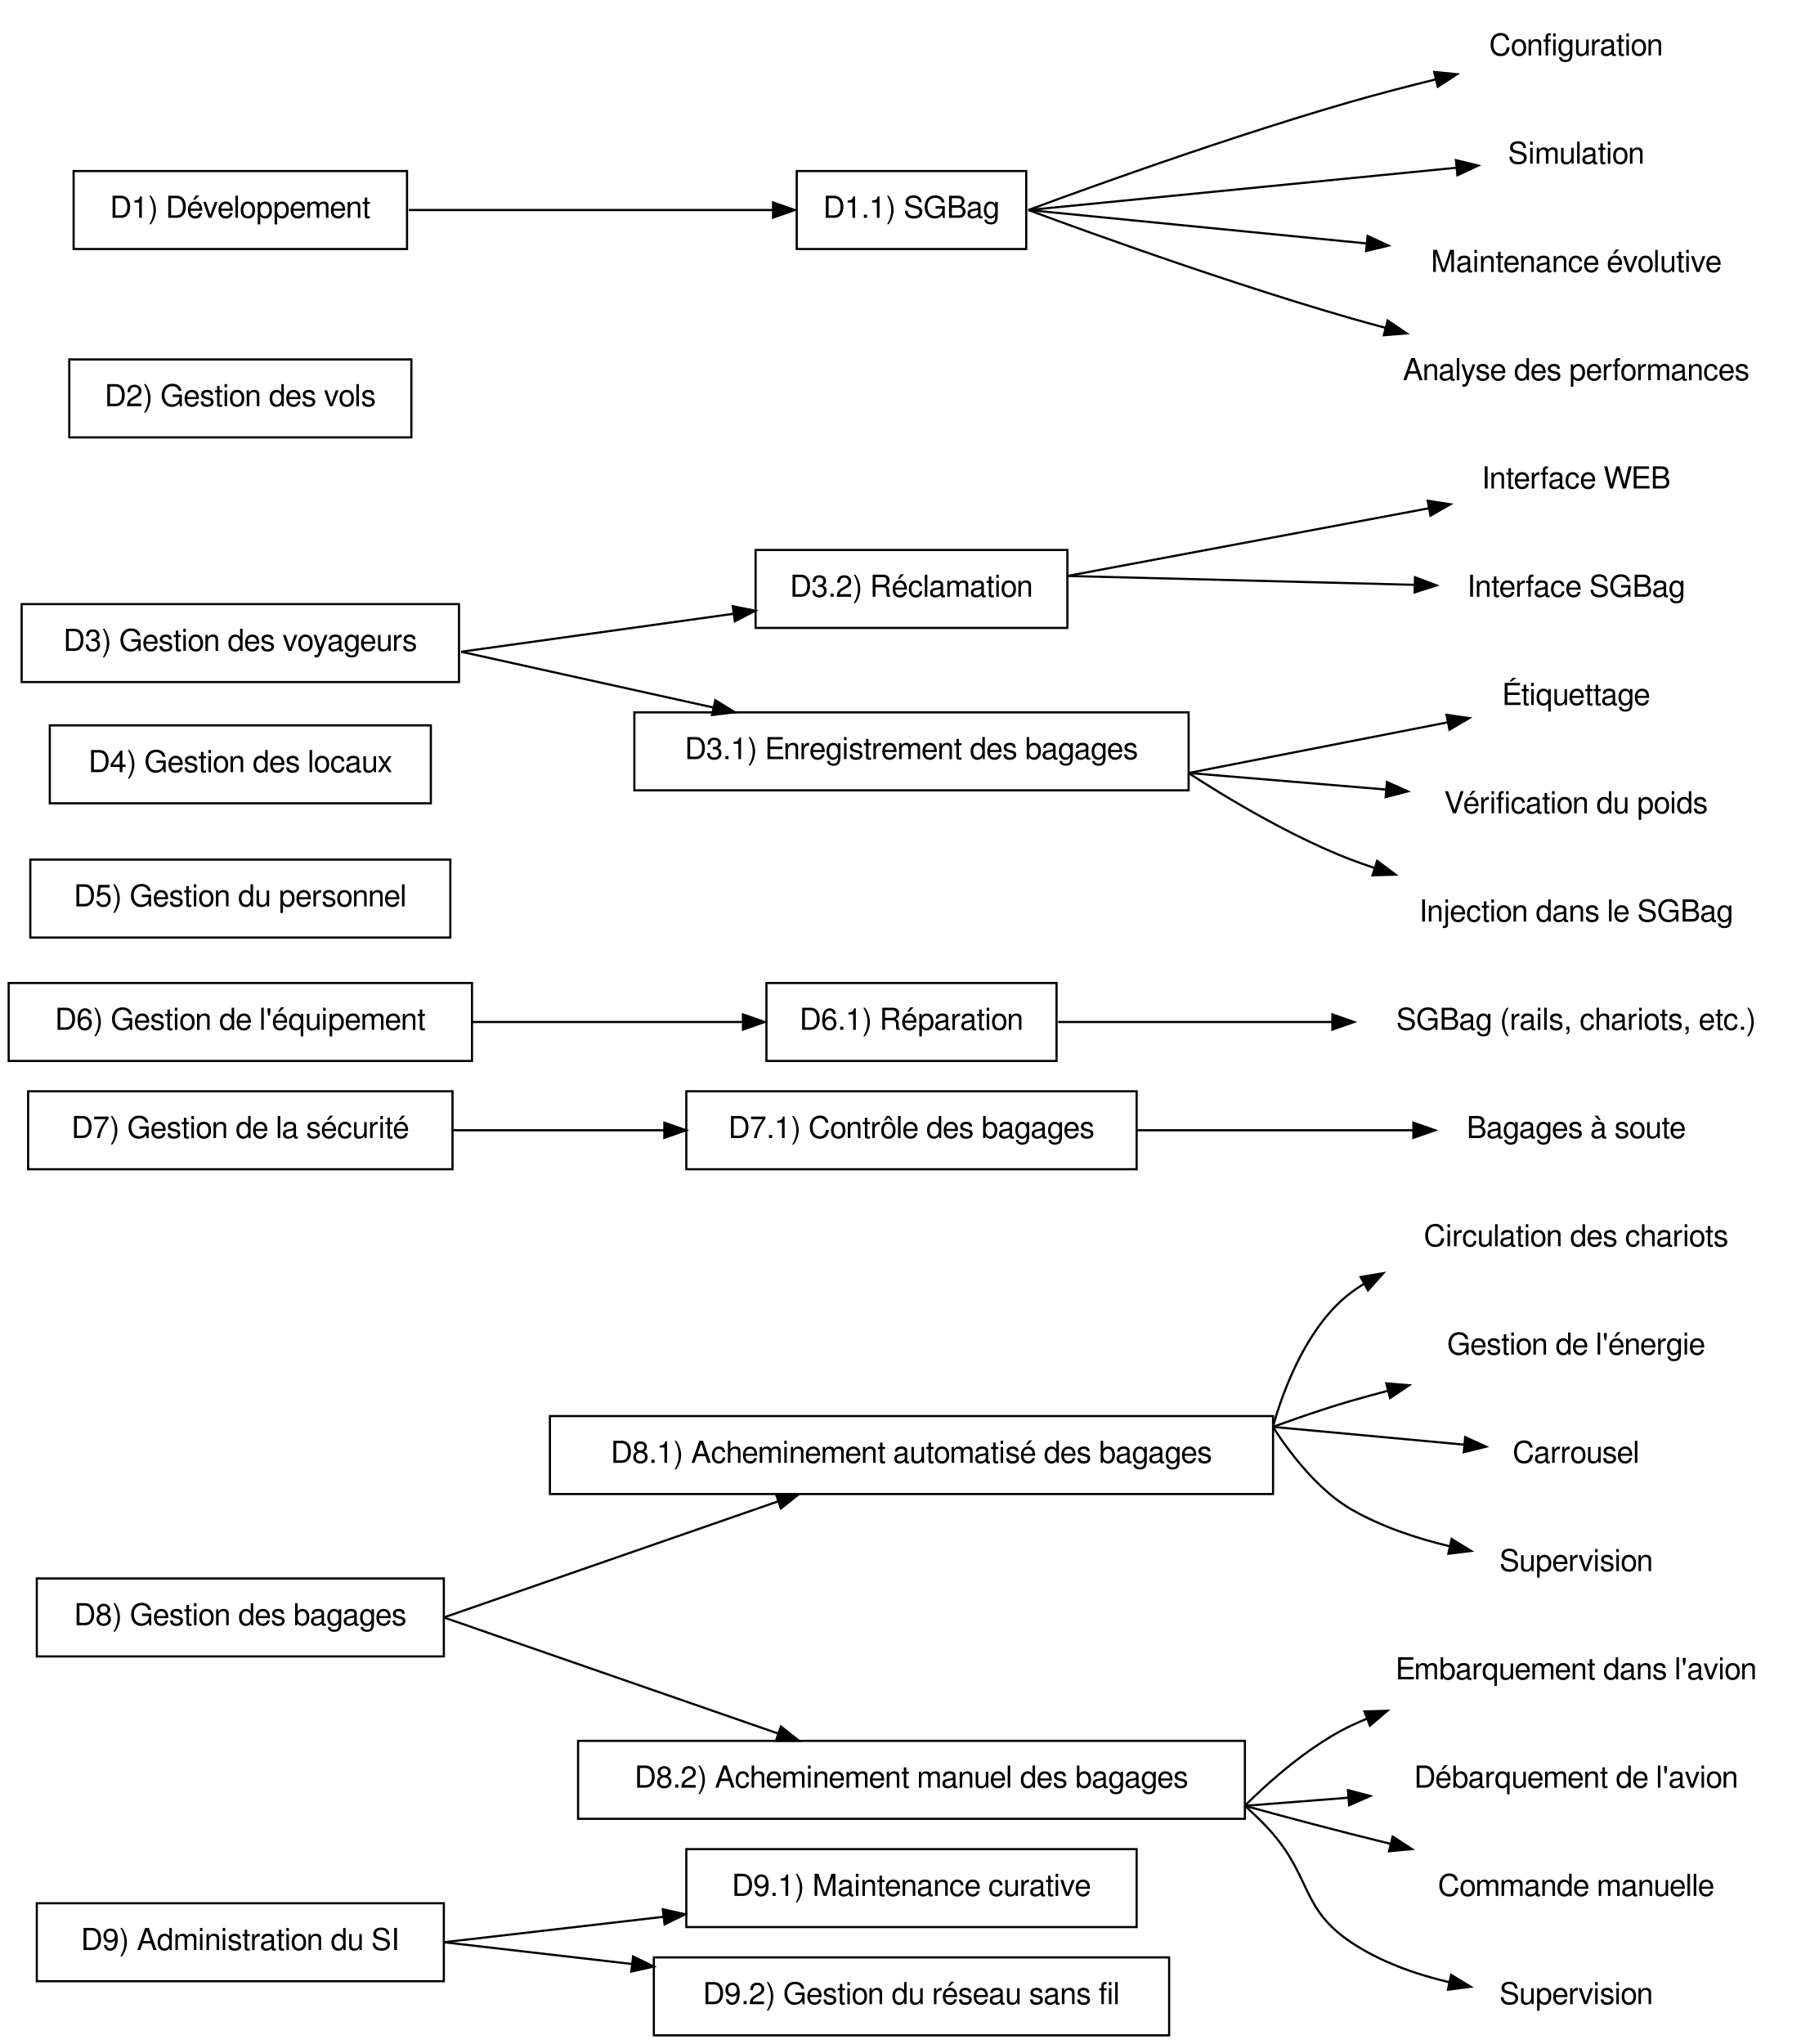
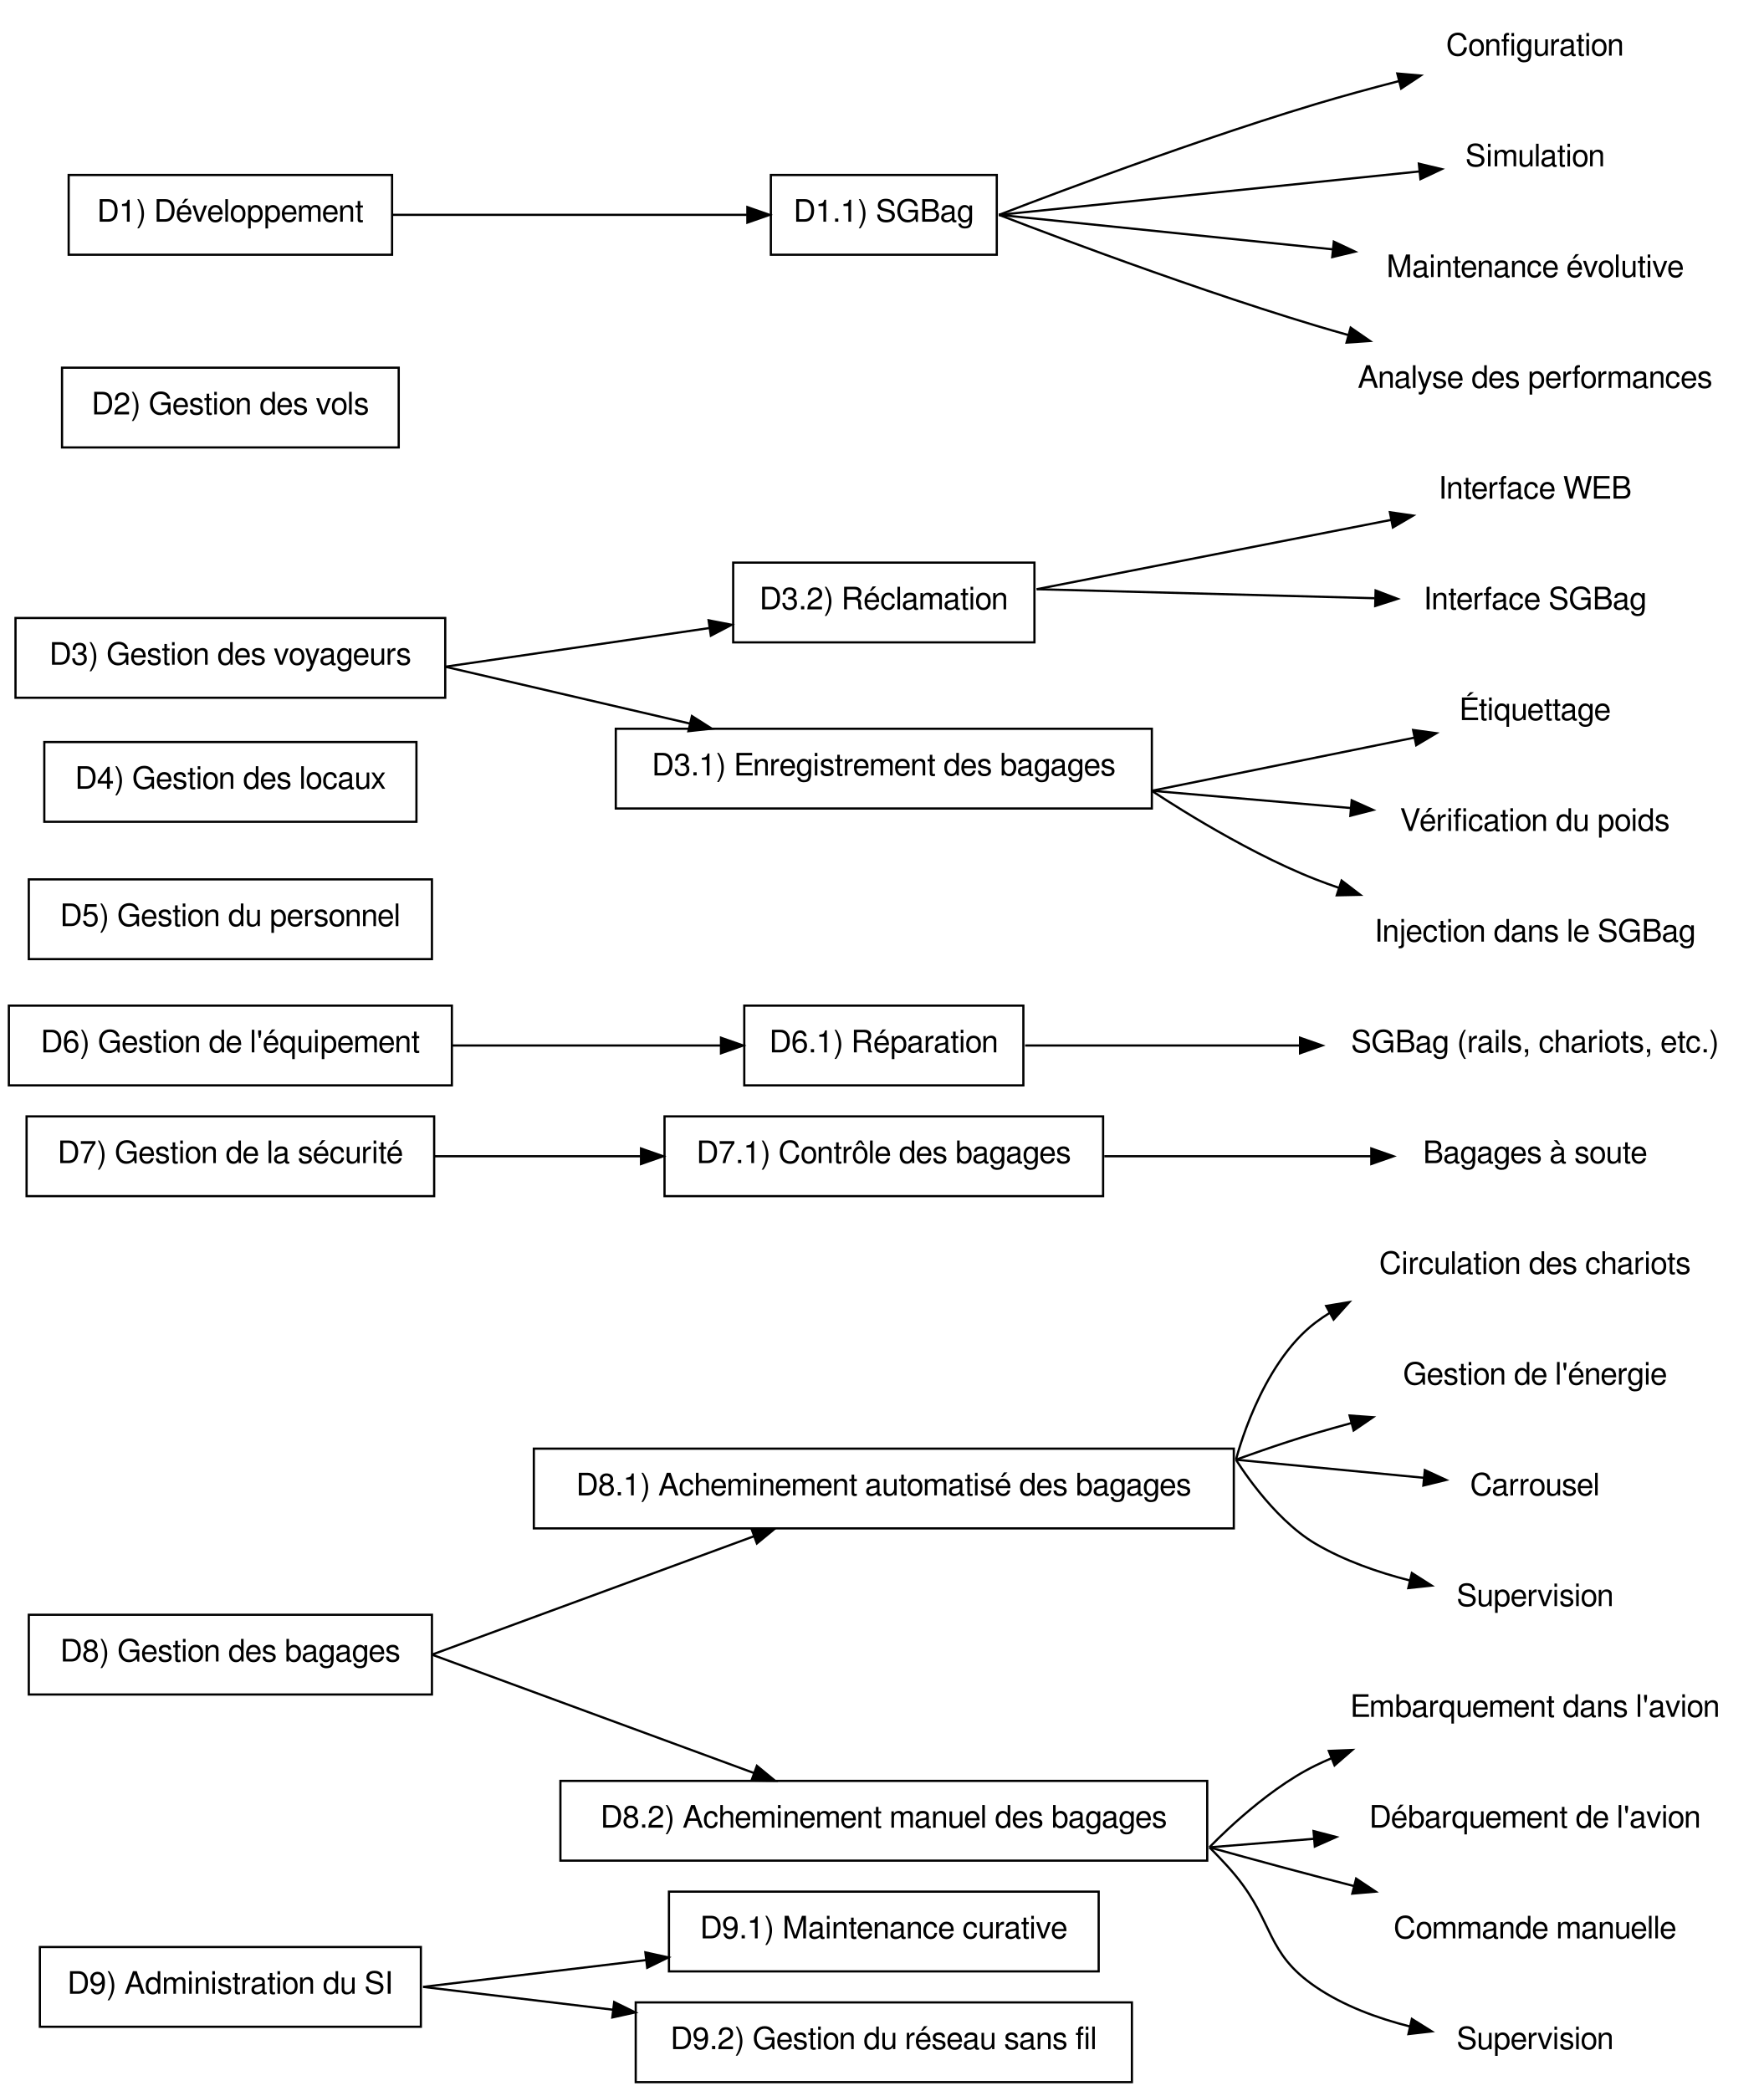
- <svg xmlns="http://www.w3.org/2000/svg" width="836pt" height="944pt" viewBox="0.00 0.00 836.00 944.00">
+ <svg xmlns="http://www.w3.org/2000/svg" width="796pt" height="944pt" viewBox="0.00 0.00 796.00 944.00">
  <g id="graph1" class="graph" transform="scale(1 1) rotate(0) translate(4 940)">
-     <polygon fill="white" stroke="white" points="-4,5 -4,-940 833,-940 833,5 -4,5" />
+     <polygon fill="white" stroke="white" points="-4,5 -4,-940 793,-940 793,5 -4,5" />
    <g id="node1" class="node">
-       <polygon fill="none" stroke="black" points="201,-61 13,-61 13,-25 201,-25 201,-61" />
-       <text text-anchor="middle" x="107" y="-39.4" font-family="FreeSans" font-size="14.00">D9) Administration du SI</text>
+       <polygon fill="none" stroke="black" points="186,-61 14,-61 14,-25 186,-25 186,-61" />
+       <text text-anchor="middle" x="100" y="-39.9" font-family="FreeSans" font-size="14.00">D9) Administration du SI</text>
    </g>
    <g id="node3" class="node">
-       <polygon fill="none" stroke="black" points="521,-86 313,-86 313,-50 521,-50 521,-86" />
-       <text text-anchor="middle" x="417" y="-64.4" font-family="FreeSans" font-size="14.00">D9.1) Maintenance curative</text>
+       <polygon fill="none" stroke="black" points="492,-86 298,-86 298,-50 492,-50 492,-86" />
+       <text text-anchor="middle" x="395" y="-64.9" font-family="FreeSans" font-size="14.00">D9.1) Maintenance curative</text>
    </g>
    <g id="edge2" class="edge">
-       <path fill="none" stroke="black" d="M201,-43C201,-43 250.729,-48.756 302.465,-54.744" />
-       <polygon fill="black" stroke="black" points="302.144,-58.23 312.48,-55.903 302.949,-51.276 302.144,-58.23" />
+       <path fill="none" stroke="black" d="M187,-43C187,-43 236.715,-48.975 287.535,-55.084" />
+       <polygon fill="black" stroke="black" points="287.353,-58.587 297.699,-56.305 288.188,-51.637 287.353,-58.587" />
    </g>
    <g id="node5" class="node">
-       <polygon fill="none" stroke="black" points="536,-36 298,-36 298,-1.77636e-14 536,-3.55271e-15 536,-36" />
-       <text text-anchor="middle" x="417" y="-14.4" font-family="FreeSans" font-size="14.00">D9.2) Gestion du réseau sans fil</text>
+       <polygon fill="none" stroke="black" points="507,-36 283,-36 283,-7.10543e-15 507,-0 507,-36" />
+       <text text-anchor="middle" x="395" y="-14.9" font-family="FreeSans" font-size="14.00">D9.2) Gestion du réseau sans fil</text>
    </g>
    <g id="edge4" class="edge">
-       <path fill="none" stroke="black" d="M201,-43C201,-43 241.681,-38.292 287.733,-32.962" />
-       <polygon fill="black" stroke="black" points="288.412,-36.406 297.943,-31.78 287.607,-29.453 288.412,-36.406" />
+       <path fill="none" stroke="black" d="M187,-43C187,-43 227.499,-38.132 272.756,-32.693" />
+       <polygon fill="black" stroke="black" points="273.27,-36.156 282.781,-31.488 272.435,-29.206 273.27,-36.156" />
    </g>
    <g id="node6" class="node">
-       <polygon fill="none" stroke="black" points="201,-211 13,-211 13,-175 201,-175 201,-211" />
-       <text text-anchor="middle" x="107" y="-189.4" font-family="FreeSans" font-size="14.00">D8) Gestion des bagages</text>
+       <polygon fill="none" stroke="black" points="191,-211 9,-211 9,-175 191,-175 191,-211" />
+       <text text-anchor="middle" x="100" y="-189.9" font-family="FreeSans" font-size="14.00">D8) Gestion des bagages</text>
    </g>
    <g id="node8" class="node">
-       <polygon fill="none" stroke="black" points="584,-286 250,-286 250,-250 584,-250 584,-286" />
-       <text text-anchor="middle" x="417" y="-264.4" font-family="FreeSans" font-size="14.00">D8.1) Acheminement automatisé des bagages</text>
+       <polygon fill="none" stroke="black" points="553,-286 237,-286 237,-250 553,-250 553,-286" />
+       <text text-anchor="middle" x="395" y="-264.9" font-family="FreeSans" font-size="14.00">D8.1) Acheminement automatisé des bagages</text>
    </g>
    <g id="edge6" class="edge">
-       <path fill="none" stroke="black" d="M201,-193C201,-193 291.539,-224.437 355.383,-246.605" />
-       <polygon fill="black" stroke="black" points="354.393,-249.966 364.988,-249.94 356.689,-243.354 354.393,-249.966" />
+       <path fill="none" stroke="black" d="M191,-193C191,-193 276.159,-224.308 336.434,-246.468" />
+       <polygon fill="black" stroke="black" points="335.284,-249.774 345.877,-249.94 337.699,-243.204 335.284,-249.774" />
    </g>
    <g id="node10" class="node">
-       <polygon fill="none" stroke="black" points="571,-136 263,-136 263,-100 571,-100 571,-136" />
-       <text text-anchor="middle" x="417" y="-114.4" font-family="FreeSans" font-size="14.00">D8.2) Acheminement manuel des bagages</text>
+       <polygon fill="none" stroke="black" points="541,-136 249,-136 249,-100 541,-100 541,-136" />
+       <text text-anchor="middle" x="395" y="-114.9" font-family="FreeSans" font-size="14.00">D8.2) Acheminement manuel des bagages</text>
    </g>
    <g id="edge8" class="edge">
-       <path fill="none" stroke="black" d="M201,-193C201,-193 291.539,-161.563 355.383,-139.395" />
-       <polygon fill="black" stroke="black" points="356.689,-142.646 364.988,-136.06 354.393,-136.034 356.689,-142.646" />
+       <path fill="none" stroke="black" d="M191,-193C191,-193 276.159,-161.692 336.434,-139.532" />
+       <polygon fill="black" stroke="black" points="337.699,-142.796 345.877,-136.06 335.284,-136.226 337.699,-142.796" />
    </g>
    <g id="node12" class="node">
-       <text text-anchor="middle" x="724" y="-364.4" font-family="FreeSans" font-size="14.00">Circulation des chariots</text>
+       <text text-anchor="middle" x="689" y="-364.9" font-family="FreeSans" font-size="14.00">Circulation des chariots</text>
    </g>
    <g id="edge10" class="edge">
-       <path fill="none" stroke="black" d="M584,-281C584,-281 594.448,-323.963 620,-343 621.875,-344.397 623.818,-345.717 625.816,-346.965" />
-       <polygon fill="black" stroke="black" points="624.458,-350.213 634.904,-351.981 627.841,-344.084 624.458,-350.213" />
+       <path fill="none" stroke="black" d="M554,-281C554,-281 564.558,-323.817 590,-343 592.044,-344.541 594.172,-345.987 596.368,-347.345" />
+       <polygon fill="black" stroke="black" points="594.693,-350.418 605.144,-352.156 598.058,-344.28 594.693,-350.418" />
    </g>
    <g id="node14" class="node">
-       <text text-anchor="middle" x="724" y="-314.4" font-family="FreeSans" font-size="14.00">Gestion de l'énergie</text>
+       <text text-anchor="middle" x="689" y="-314.9" font-family="FreeSans" font-size="14.00">Gestion de l'énergie</text>
    </g>
    <g id="edge12" class="edge">
-       <path fill="none" stroke="black" d="M584,-281C584,-281 603.786,-288.358 620,-293 625.547,-294.588 631.279,-296.159 637.07,-297.693" />
-       <polygon fill="black" stroke="black" points="636.291,-301.107 646.85,-300.238 638.053,-294.332 636.291,-301.107" />
+       <path fill="none" stroke="black" d="M554,-281C554,-281 573.813,-288.265 590,-293 595.211,-294.524 600.591,-296.041 606.027,-297.531" />
+       <polygon fill="black" stroke="black" points="605.279,-300.955 615.845,-300.18 607.102,-294.196 605.279,-300.955" />
    </g>
    <g id="node16" class="node">
-       <text text-anchor="middle" x="724" y="-264.4" font-family="FreeSans" font-size="14.00">Carrousel</text>
+       <text text-anchor="middle" x="689" y="-264.9" font-family="FreeSans" font-size="14.00">Carrousel</text>
    </g>
    <g id="edge14" class="edge">
-       <path fill="none" stroke="black" d="M584,-281C584,-281 632.327,-276.513 672.193,-272.811" />
-       <polygon fill="black" stroke="black" points="672.741,-276.275 682.374,-271.865 672.094,-269.305 672.741,-276.275" />
+       <path fill="none" stroke="black" d="M554,-281C554,-281 600.403,-276.532 638.798,-272.834" />
+       <polygon fill="black" stroke="black" points="639.243,-276.308 648.861,-271.865 638.572,-269.34 639.243,-276.308" />
    </g>
    <g id="node18" class="node">
-       <text text-anchor="middle" x="724" y="-214.4" font-family="FreeSans" font-size="14.00">Supervision</text>
+       <text text-anchor="middle" x="689" y="-214.9" font-family="FreeSans" font-size="14.00">Supervision</text>
    </g>
    <g id="edge16" class="edge">
-       <path fill="none" stroke="black" d="M584,-281C584,-281 599.859,-254.644 620,-243 633.781,-235.033 649.995,-229.598 665.466,-225.893" />
-       <polygon fill="black" stroke="black" points="666.471,-229.256 675.492,-223.699 664.975,-222.418 666.471,-229.256" />
+       <path fill="none" stroke="black" d="M554,-281C554,-281 569.926,-254.759 590,-243 602.863,-235.465 617.958,-230.183 632.431,-226.487" />
+       <polygon fill="black" stroke="black" points="633.377,-229.86 642.316,-224.173 631.781,-223.044 633.377,-229.86" />
    </g>
    <g id="node20" class="node">
-       <text text-anchor="middle" x="724" y="-164.4" font-family="FreeSans" font-size="14.00">Embarquement dans l'avion</text>
+       <text text-anchor="middle" x="689" y="-164.9" font-family="FreeSans" font-size="14.00">Embarquement dans l'avion</text>
    </g>
    <g id="edge18" class="edge">
-       <path fill="none" stroke="black" d="M571,-106C571,-106 595.326,-131.344 620,-143 622.435,-144.15 624.927,-145.25 627.463,-146.302" />
-       <polygon fill="black" stroke="black" points="626.22,-149.574 636.81,-149.904 628.737,-143.042 626.22,-149.574" />
+       <path fill="none" stroke="black" d="M542,-106C542,-106 565.77,-131.235 590,-143 592.302,-144.118 594.66,-145.189 597.059,-146.216" />
+       <polygon fill="black" stroke="black" points="595.904,-149.523 606.49,-149.956 598.485,-143.016 595.904,-149.523" />
    </g>
    <g id="node22" class="node">
-       <text text-anchor="middle" x="724" y="-114.4" font-family="FreeSans" font-size="14.00">Débarquement de l'avion</text>
+       <text text-anchor="middle" x="689" y="-114.9" font-family="FreeSans" font-size="14.00">Débarquement de l'avion</text>
    </g>
    <g id="edge20" class="edge">
-       <path fill="none" stroke="black" d="M571,-106C571,-106 592.202,-107.663 618.82,-109.751" />
-       <polygon fill="black" stroke="black" points="618.6,-113.244 628.843,-110.537 619.147,-106.265 618.6,-113.244" />
+       <path fill="none" stroke="black" d="M542,-106C542,-106 562.954,-107.711 589.039,-109.84" />
+       <polygon fill="black" stroke="black" points="589.003,-113.349 599.255,-110.674 589.573,-106.372 589.003,-113.349" />
    </g>
    <g id="node24" class="node">
-       <text text-anchor="middle" x="724" y="-64.4" font-family="FreeSans" font-size="14.00">Commande manuelle</text>
+       <text text-anchor="middle" x="689" y="-64.9" font-family="FreeSans" font-size="14.00">Commande manuelle</text>
    </g>
    <g id="edge22" class="edge">
-       <path fill="none" stroke="black" d="M571,-106C571,-106 598.156,-98.522 620,-93 625.966,-91.492 632.131,-89.955 638.342,-88.422" />
-       <polygon fill="black" stroke="black" points="639.243,-91.805 648.12,-86.022 637.574,-85.007 639.243,-91.805" />
+       <path fill="none" stroke="black" d="M542,-106C542,-106 568.618,-98.595 590,-93 595.603,-91.534 601.389,-90.035 607.219,-88.535" />
+       <polygon fill="black" stroke="black" points="608.23,-91.889 617.048,-86.016 606.492,-85.108 608.23,-91.889" />
    </g>
    <g id="node26" class="node">
-       <text text-anchor="middle" x="724" y="-14.4" font-family="FreeSans" font-size="14.00">Supervision</text>
+       <text text-anchor="middle" x="689" y="-14.9" font-family="FreeSans" font-size="14.00">Supervision</text>
    </g>
    <g id="edge24" class="edge">
-       <path fill="none" stroke="black" d="M571,-106C571,-106 578.707,-99.225 584,-93 601.739,-72.14 597.267,-58.265 620,-43 633.342,-34.041 649.549,-28.282 665.159,-24.584" />
-       <polygon fill="black" stroke="black" points="666.236,-27.933 675.294,-22.438 664.786,-21.085 666.236,-27.933" />
+       <path fill="none" stroke="black" d="M542,-106C542,-106 549.027,-99.091 554,-93 571.319,-71.789 567.355,-58.395 590,-43 602.507,-34.497 617.673,-28.885 632.336,-25.182" />
+       <polygon fill="black" stroke="black" points="633.388,-28.532 642.368,-22.91 631.842,-21.705 633.388,-28.532" />
    </g>
    <g id="node27" class="node">
-       <polygon fill="none" stroke="black" points="205,-436 9,-436 9,-400 205,-400 205,-436" />
-       <text text-anchor="middle" x="107" y="-414.4" font-family="FreeSans" font-size="14.00">D7) Gestion de la sécurité</text>
+       <polygon fill="none" stroke="black" points="192,-436 8,-436 8,-400 192,-400 192,-436" />
+       <text text-anchor="middle" x="100" y="-414.9" font-family="FreeSans" font-size="14.00">D7) Gestion de la sécurité</text>
    </g>
    <g id="node29" class="node">
-       <polygon fill="none" stroke="black" points="521,-436 313,-436 313,-400 521,-400 521,-436" />
-       <text text-anchor="middle" x="417" y="-414.4" font-family="FreeSans" font-size="14.00">D7.1) Contrôle des bagages</text>
+       <polygon fill="none" stroke="black" points="494,-436 296,-436 296,-400 494,-400 494,-436" />
+       <text text-anchor="middle" x="395" y="-414.9" font-family="FreeSans" font-size="14.00">D7.1) Contrôle des bagages</text>
    </g>
    <g id="edge26" class="edge">
-       <path fill="none" stroke="black" d="M205.512,-418C236.387,-418 270.727,-418 302.602,-418" />
-       <polygon fill="black" stroke="black" points="302.857,-421.5 312.857,-418 302.857,-414.5 302.857,-421.5" />
+       <path fill="none" stroke="black" d="M192.126,-418C221.592,-418 254.507,-418 285.108,-418" />
+       <polygon fill="black" stroke="black" points="285.388,-421.5 295.388,-418 285.388,-414.5 285.388,-421.5" />
    </g>
    <g id="node31" class="node">
-       <text text-anchor="middle" x="724" y="-414.4" font-family="FreeSans" font-size="14.00">Bagages à soute</text>
+       <text text-anchor="middle" x="689" y="-414.9" font-family="FreeSans" font-size="14.00">Bagages à soute</text>
    </g>
    <g id="edge28" class="edge">
-       <path fill="none" stroke="black" d="M521.365,-418C563.171,-418 610.415,-418 648.761,-418" />
-       <polygon fill="black" stroke="black" points="648.818,-421.5 658.818,-418 648.818,-414.5 648.818,-421.5" />
+       <path fill="none" stroke="black" d="M494.535,-418C533.973,-418 578.516,-418 615.012,-418" />
+       <polygon fill="black" stroke="black" points="615.082,-421.5 625.082,-418 615.082,-414.5 615.082,-421.5" />
    </g>
    <g id="node32" class="node">
-       <polygon fill="none" stroke="black" points="214,-486 1.13687e-13,-486 0,-450 214,-450 214,-486" />
-       <text text-anchor="middle" x="107" y="-464.4" font-family="FreeSans" font-size="14.00">D6) Gestion de l'équipement</text>
+       <polygon fill="none" stroke="black" points="200,-486 5.68434e-14,-486 1.42109e-14,-450 200,-450 200,-486" />
+       <text text-anchor="middle" x="100" y="-464.9" font-family="FreeSans" font-size="14.00">D6) Gestion de l'équipement</text>
    </g>
    <g id="node34" class="node">
-       <polygon fill="none" stroke="black" points="484,-486 350,-486 350,-450 484,-450 484,-486" />
-       <text text-anchor="middle" x="417" y="-464.4" font-family="FreeSans" font-size="14.00">D6.1) Réparation</text>
+       <polygon fill="none" stroke="black" points="458,-486 332,-486 332,-450 458,-450 458,-486" />
+       <text text-anchor="middle" x="395" y="-464.9" font-family="FreeSans" font-size="14.00">D6.1) Réparation</text>
    </g>
    <g id="edge30" class="edge">
-       <path fill="none" stroke="black" d="M214.118,-468C255.07,-468 300.967,-468 338.735,-468" />
-       <polygon fill="black" stroke="black" points="339.161,-471.5 349.161,-468 339.161,-464.5 339.161,-471.5" />
+       <path fill="none" stroke="black" d="M200.285,-468C239.982,-468 284.779,-468 321.388,-468" />
+       <polygon fill="black" stroke="black" points="321.486,-471.5 331.486,-468 321.486,-464.5 321.486,-471.5" />
    </g>
    <g id="node36" class="node">
-       <text text-anchor="middle" x="724" y="-464.4" font-family="FreeSans" font-size="14.00">SGBag (rails, chariots, etc.)</text>
+       <text text-anchor="middle" x="689" y="-464.9" font-family="FreeSans" font-size="14.00">SGBag (rails, chariots, etc.)</text>
    </g>
    <g id="edge32" class="edge">
-       <path fill="none" stroke="black" d="M484.753,-468C521.861,-468 568.813,-468 611.277,-468" />
-       <polygon fill="black" stroke="black" points="611.396,-471.5 621.396,-468 611.396,-464.5 611.396,-471.5" />
+       <path fill="none" stroke="black" d="M458.794,-468C494.99,-468 541.222,-468 582.745,-468" />
+       <polygon fill="black" stroke="black" points="582.911,-471.5 592.911,-468 582.911,-464.5 582.911,-471.5" />
    </g>
    <g id="node37" class="node">
-       <polygon fill="none" stroke="black" points="204,-543 10,-543 10,-507 204,-507 204,-543" />
-       <text text-anchor="middle" x="107" y="-521.4" font-family="FreeSans" font-size="14.00">D5) Gestion du personnel</text>
+       <polygon fill="none" stroke="black" points="191,-543 9,-543 9,-507 191,-507 191,-543" />
+       <text text-anchor="middle" x="100" y="-521.9" font-family="FreeSans" font-size="14.00">D5) Gestion du personnel</text>
    </g>
    <g id="node38" class="node">
-       <polygon fill="none" stroke="black" points="195,-605 19,-605 19,-569 195,-569 195,-605" />
-       <text text-anchor="middle" x="107" y="-583.4" font-family="FreeSans" font-size="14.00">D4) Gestion des locaux</text>
+       <polygon fill="none" stroke="black" points="184,-605 16,-605 16,-569 184,-569 184,-605" />
+       <text text-anchor="middle" x="100" y="-583.9" font-family="FreeSans" font-size="14.00">D4) Gestion des locaux</text>
    </g>
    <g id="node39" class="node">
-       <polygon fill="none" stroke="black" points="208,-661 6,-661 6,-625 208,-625 208,-661" />
-       <text text-anchor="middle" x="107" y="-639.4" font-family="FreeSans" font-size="14.00">D3) Gestion des voyageurs</text>
+       <polygon fill="none" stroke="black" points="197,-661 3,-661 3,-625 197,-625 197,-661" />
+       <text text-anchor="middle" x="100" y="-639.9" font-family="FreeSans" font-size="14.00">D3) Gestion des voyageurs</text>
    </g>
    <g id="node41" class="node">
-       <polygon fill="none" stroke="black" points="489,-686 345,-686 345,-650 489,-650 489,-686" />
-       <text text-anchor="middle" x="417" y="-664.4" font-family="FreeSans" font-size="14.00">D3.2) Réclamation</text>
+       <polygon fill="none" stroke="black" points="463,-686 327,-686 327,-650 463,-650 463,-686" />
+       <text text-anchor="middle" x="395" y="-664.9" font-family="FreeSans" font-size="14.00">D3.2) Réclamation</text>
    </g>
    <g id="edge34" class="edge">
-       <path fill="none" stroke="black" d="M209,-639C209,-639 276.7,-648.439 334.854,-656.547" />
-       <polygon fill="black" stroke="black" points="334.448,-660.024 344.835,-657.939 335.415,-653.091 334.448,-660.024" />
+       <path fill="none" stroke="black" d="M197,-639C197,-639 260.914,-648.361 316.116,-656.446" />
+       <polygon fill="black" stroke="black" points="315.903,-659.952 326.305,-657.939 316.918,-653.026 315.903,-659.952" />
    </g>
    <g id="node47" class="node">
-       <polygon fill="none" stroke="black" points="545,-611 289,-611 289,-575 545,-575 545,-611" />
-       <text text-anchor="middle" x="417" y="-589.4" font-family="FreeSans" font-size="14.00">D3.1) Enregistrement des bagages</text>
+       <polygon fill="none" stroke="black" points="516,-611 274,-611 274,-575 516,-575 516,-611" />
+       <text text-anchor="middle" x="395" y="-589.9" font-family="FreeSans" font-size="14.00">D3.1) Enregistrement des bagages</text>
    </g>
    <g id="edge40" class="edge">
-       <path fill="none" stroke="black" d="M209,-639C209,-639 269.62,-625.594 325.408,-613.256" />
-       <polygon fill="black" stroke="black" points="326.382,-616.625 335.39,-611.048 324.87,-609.79 326.382,-616.625" />
+       <path fill="none" stroke="black" d="M197,-639C197,-639 254.466,-625.649 307.481,-613.333" />
+       <polygon fill="black" stroke="black" points="308.365,-616.721 317.313,-611.048 306.781,-609.902 308.365,-616.721" />
    </g>
    <g id="node43" class="node">
-       <text text-anchor="middle" x="724" y="-714.4" font-family="FreeSans" font-size="14.00">Interface WEB</text>
+       <text text-anchor="middle" x="689" y="-714.9" font-family="FreeSans" font-size="14.00">Interface WEB</text>
    </g>
    <g id="edge36" class="edge">
-       <path fill="none" stroke="black" d="M489,-674C489,-674 586.494,-692.254 655.89,-705.248" />
-       <polygon fill="black" stroke="black" points="655.437,-708.723 665.91,-707.124 656.725,-701.843 655.437,-708.723" />
+       <path fill="none" stroke="black" d="M464,-674C464,-674 557.502,-692.285 623.955,-705.28" />
+       <polygon fill="black" stroke="black" points="623.473,-708.752 633.959,-707.236 624.816,-701.882 623.473,-708.752" />
    </g>
    <g id="node45" class="node">
-       <text text-anchor="middle" x="724" y="-664.4" font-family="FreeSans" font-size="14.00">Interface SGBag</text>
+       <text text-anchor="middle" x="689" y="-664.9" font-family="FreeSans" font-size="14.00">Interface SGBag</text>
    </g>
    <g id="edge38" class="edge">
-       <path fill="none" stroke="black" d="M489,-674C489,-674 580.292,-671.669 649.075,-669.913" />
-       <polygon fill="black" stroke="black" points="649.567,-673.402 659.474,-669.647 649.388,-666.404 649.567,-673.402" />
+       <path fill="none" stroke="black" d="M464,-674C464,-674 550.789,-671.686 616.563,-669.932" />
+       <polygon fill="black" stroke="black" points="617.019,-673.421 626.922,-669.655 616.832,-666.423 617.019,-673.421" />
    </g>
    <g id="node49" class="node">
-       <text text-anchor="middle" x="724" y="-614.4" font-family="FreeSans" font-size="14.00">Étiquettage</text>
+       <text text-anchor="middle" x="689" y="-614.9" font-family="FreeSans" font-size="14.00">Étiquettage</text>
    </g>
    <g id="edge42" class="edge">
-       <path fill="none" stroke="black" d="M545,-583C545,-583 612.632,-596.224 664.752,-606.415" />
-       <polygon fill="black" stroke="black" points="664.128,-609.859 674.614,-608.343 665.471,-602.989 664.128,-609.859" />
+       <path fill="none" stroke="black" d="M516,-583C516,-583 583.842,-596.725 634.558,-606.986" />
+       <polygon fill="black" stroke="black" points="633.953,-610.434 644.448,-608.987 635.341,-603.573 633.953,-610.434" />
    </g>
    <g id="node51" class="node">
-       <text text-anchor="middle" x="724" y="-564.4" font-family="FreeSans" font-size="14.00">Vérification du poids</text>
+       <text text-anchor="middle" x="689" y="-564.9" font-family="FreeSans" font-size="14.00">Vérification du poids</text>
    </g>
    <g id="edge44" class="edge">
-       <path fill="none" stroke="black" d="M545,-583C545,-583 590.776,-579.164 636.03,-575.372" />
-       <polygon fill="black" stroke="black" points="636.596,-578.837 646.269,-574.514 636.012,-571.861 636.596,-578.837" />
+       <path fill="none" stroke="black" d="M516,-583C516,-583 561.522,-579.053 605.863,-575.208" />
+       <polygon fill="black" stroke="black" points="606.223,-578.69 615.883,-574.34 605.618,-571.717 606.223,-578.69" />
    </g>
    <g id="node53" class="node">
-       <text text-anchor="middle" x="724" y="-514.4" font-family="FreeSans" font-size="14.00">Injection dans le SGBag</text>
+       <text text-anchor="middle" x="689" y="-514.9" font-family="FreeSans" font-size="14.00">Injection dans le SGBag</text>
    </g>
    <g id="edge46" class="edge">
-       <path fill="none" stroke="black" d="M545,-583C545,-583 584.683,-556.412 620,-543 623.505,-541.669 627.103,-540.393 630.759,-539.17" />
-       <polygon fill="black" stroke="black" points="632.075,-542.425 640.546,-536.061 629.955,-535.753 632.075,-542.425" />
+       <path fill="none" stroke="black" d="M516,-583C516,-583 555.163,-556.57 590,-543 593.422,-541.667 596.939,-540.386 600.513,-539.157" />
+       <polygon fill="black" stroke="black" points="601.663,-542.463 610.079,-536.027 599.487,-535.81 601.663,-542.463" />
    </g>
    <g id="node54" class="node">
-       <polygon fill="none" stroke="black" points="186,-774 28,-774 28,-738 186,-738 186,-774" />
-       <text text-anchor="middle" x="107" y="-752.4" font-family="FreeSans" font-size="14.00">D2) Gestion des vols</text>
+       <polygon fill="none" stroke="black" points="176,-774 24,-774 24,-738 176,-738 176,-774" />
+       <text text-anchor="middle" x="100" y="-752.9" font-family="FreeSans" font-size="14.00">D2) Gestion des vols</text>
    </g>
    <g id="node55" class="node">
-       <polygon fill="none" stroke="black" points="184,-861 30,-861 30,-825 184,-825 184,-861" />
-       <text text-anchor="middle" x="107" y="-839.4" font-family="FreeSans" font-size="14.00">D1) Développement</text>
+       <polygon fill="none" stroke="black" points="173,-861 27,-861 27,-825 173,-825 173,-861" />
+       <text text-anchor="middle" x="100" y="-839.9" font-family="FreeSans" font-size="14.00">D1) Développement</text>
    </g>
    <g id="node57" class="node">
-       <polygon fill="none" stroke="black" points="470,-861 364,-861 364,-825 470,-825 470,-861" />
-       <text text-anchor="middle" x="417" y="-839.4" font-family="FreeSans" font-size="14.00">D1.1) SGBag</text>
+       <polygon fill="none" stroke="black" points="446,-861 344,-861 344,-825 446,-825 446,-861" />
+       <text text-anchor="middle" x="395" y="-839.9" font-family="FreeSans" font-size="14.00">D1.1) SGBag</text>
    </g>
    <g id="edge48" class="edge">
-       <path fill="none" stroke="black" d="M184.826,-843C236.733,-843 304.142,-843 352.943,-843" />
-       <polygon fill="black" stroke="black" points="353.062,-846.5 363.062,-843 353.062,-839.5 353.062,-846.5" />
+       <path fill="none" stroke="black" d="M173.3,-843C222.48,-843 286.539,-843 333.145,-843" />
+       <polygon fill="black" stroke="black" points="333.405,-846.5 343.405,-843 333.405,-839.5 333.405,-846.5" />
    </g>
    <g id="node59" class="node">
-       <text text-anchor="middle" x="724" y="-914.4" font-family="FreeSans" font-size="14.00">Configuration</text>
+       <text text-anchor="middle" x="689" y="-914.9" font-family="FreeSans" font-size="14.00">Configuration</text>
    </g>
    <g id="edge50" class="edge">
-       <path fill="none" stroke="black" d="M471,-843C471,-843 552.866,-873.707 620,-893 632.587,-896.617 646.131,-900.139 659.151,-903.343" />
-       <polygon fill="black" stroke="black" points="658.436,-906.771 668.98,-905.727 660.087,-899.968 658.436,-906.771" />
+       <path fill="none" stroke="black" d="M447,-843C447,-843 525.519,-873.627 590,-893 602.057,-896.622 615.042,-900.159 627.514,-903.378" />
+       <polygon fill="black" stroke="black" points="626.824,-906.814 637.379,-905.888 628.55,-900.03 626.824,-906.814" />
    </g>
    <g id="node61" class="node">
-       <text text-anchor="middle" x="724" y="-864.4" font-family="FreeSans" font-size="14.00">Simulation</text>
+       <text text-anchor="middle" x="689" y="-864.9" font-family="FreeSans" font-size="14.00">Simulation</text>
    </g>
    <g id="edge52" class="edge">
-       <path fill="none" stroke="black" d="M471,-843C471,-843 594.141,-855.168 668.603,-862.526" />
-       <polygon fill="black" stroke="black" points="668.473,-866.03 678.769,-863.531 669.161,-859.064 668.473,-866.03" />
+       <path fill="none" stroke="black" d="M447,-843C447,-843 565.563,-855.248 636.713,-862.598" />
+       <polygon fill="black" stroke="black" points="636.54,-866.099 646.847,-863.645 637.259,-859.136 636.54,-866.099" />
    </g>
    <g id="node63" class="node">
-       <text text-anchor="middle" x="724" y="-814.4" font-family="FreeSans" font-size="14.00">Maintenance évolutive</text>
+       <text text-anchor="middle" x="689" y="-814.9" font-family="FreeSans" font-size="14.00">Maintenance évolutive</text>
    </g>
    <g id="edge54" class="edge">
-       <path fill="none" stroke="black" d="M471,-843C471,-843 555.875,-834.613 627.306,-827.555" />
-       <polygon fill="black" stroke="black" points="627.678,-831.035 637.286,-826.569 626.99,-824.069 627.678,-831.035" />
+       <path fill="none" stroke="black" d="M447,-843C447,-843 529.161,-834.512 597.737,-827.428" />
+       <polygon fill="black" stroke="black" points="598.157,-830.903 607.744,-826.394 597.438,-823.94 598.157,-830.903" />
    </g>
    <g id="node65" class="node">
-       <text text-anchor="middle" x="724" y="-764.4" font-family="FreeSans" font-size="14.00">Analyse des performances</text>
+       <text text-anchor="middle" x="689" y="-764.9" font-family="FreeSans" font-size="14.00">Analyse des performances</text>
    </g>
    <g id="edge56" class="edge">
-       <path fill="none" stroke="black" d="M471,-843C471,-843 552.866,-812.293 620,-793 625.187,-791.509 630.537,-790.035 635.945,-788.592" />
-       <polygon fill="black" stroke="black" points="636.934,-791.952 645.721,-786.033 635.161,-785.18 636.934,-791.952" />
+       <path fill="none" stroke="black" d="M447,-843C447,-843 525.519,-812.373 590,-793 594.811,-791.555 599.769,-790.123 604.784,-788.72" />
+       <polygon fill="black" stroke="black" points="605.757,-792.082 614.474,-786.06 603.904,-785.332 605.757,-792.082" />
    </g>
  </g>
</svg>
